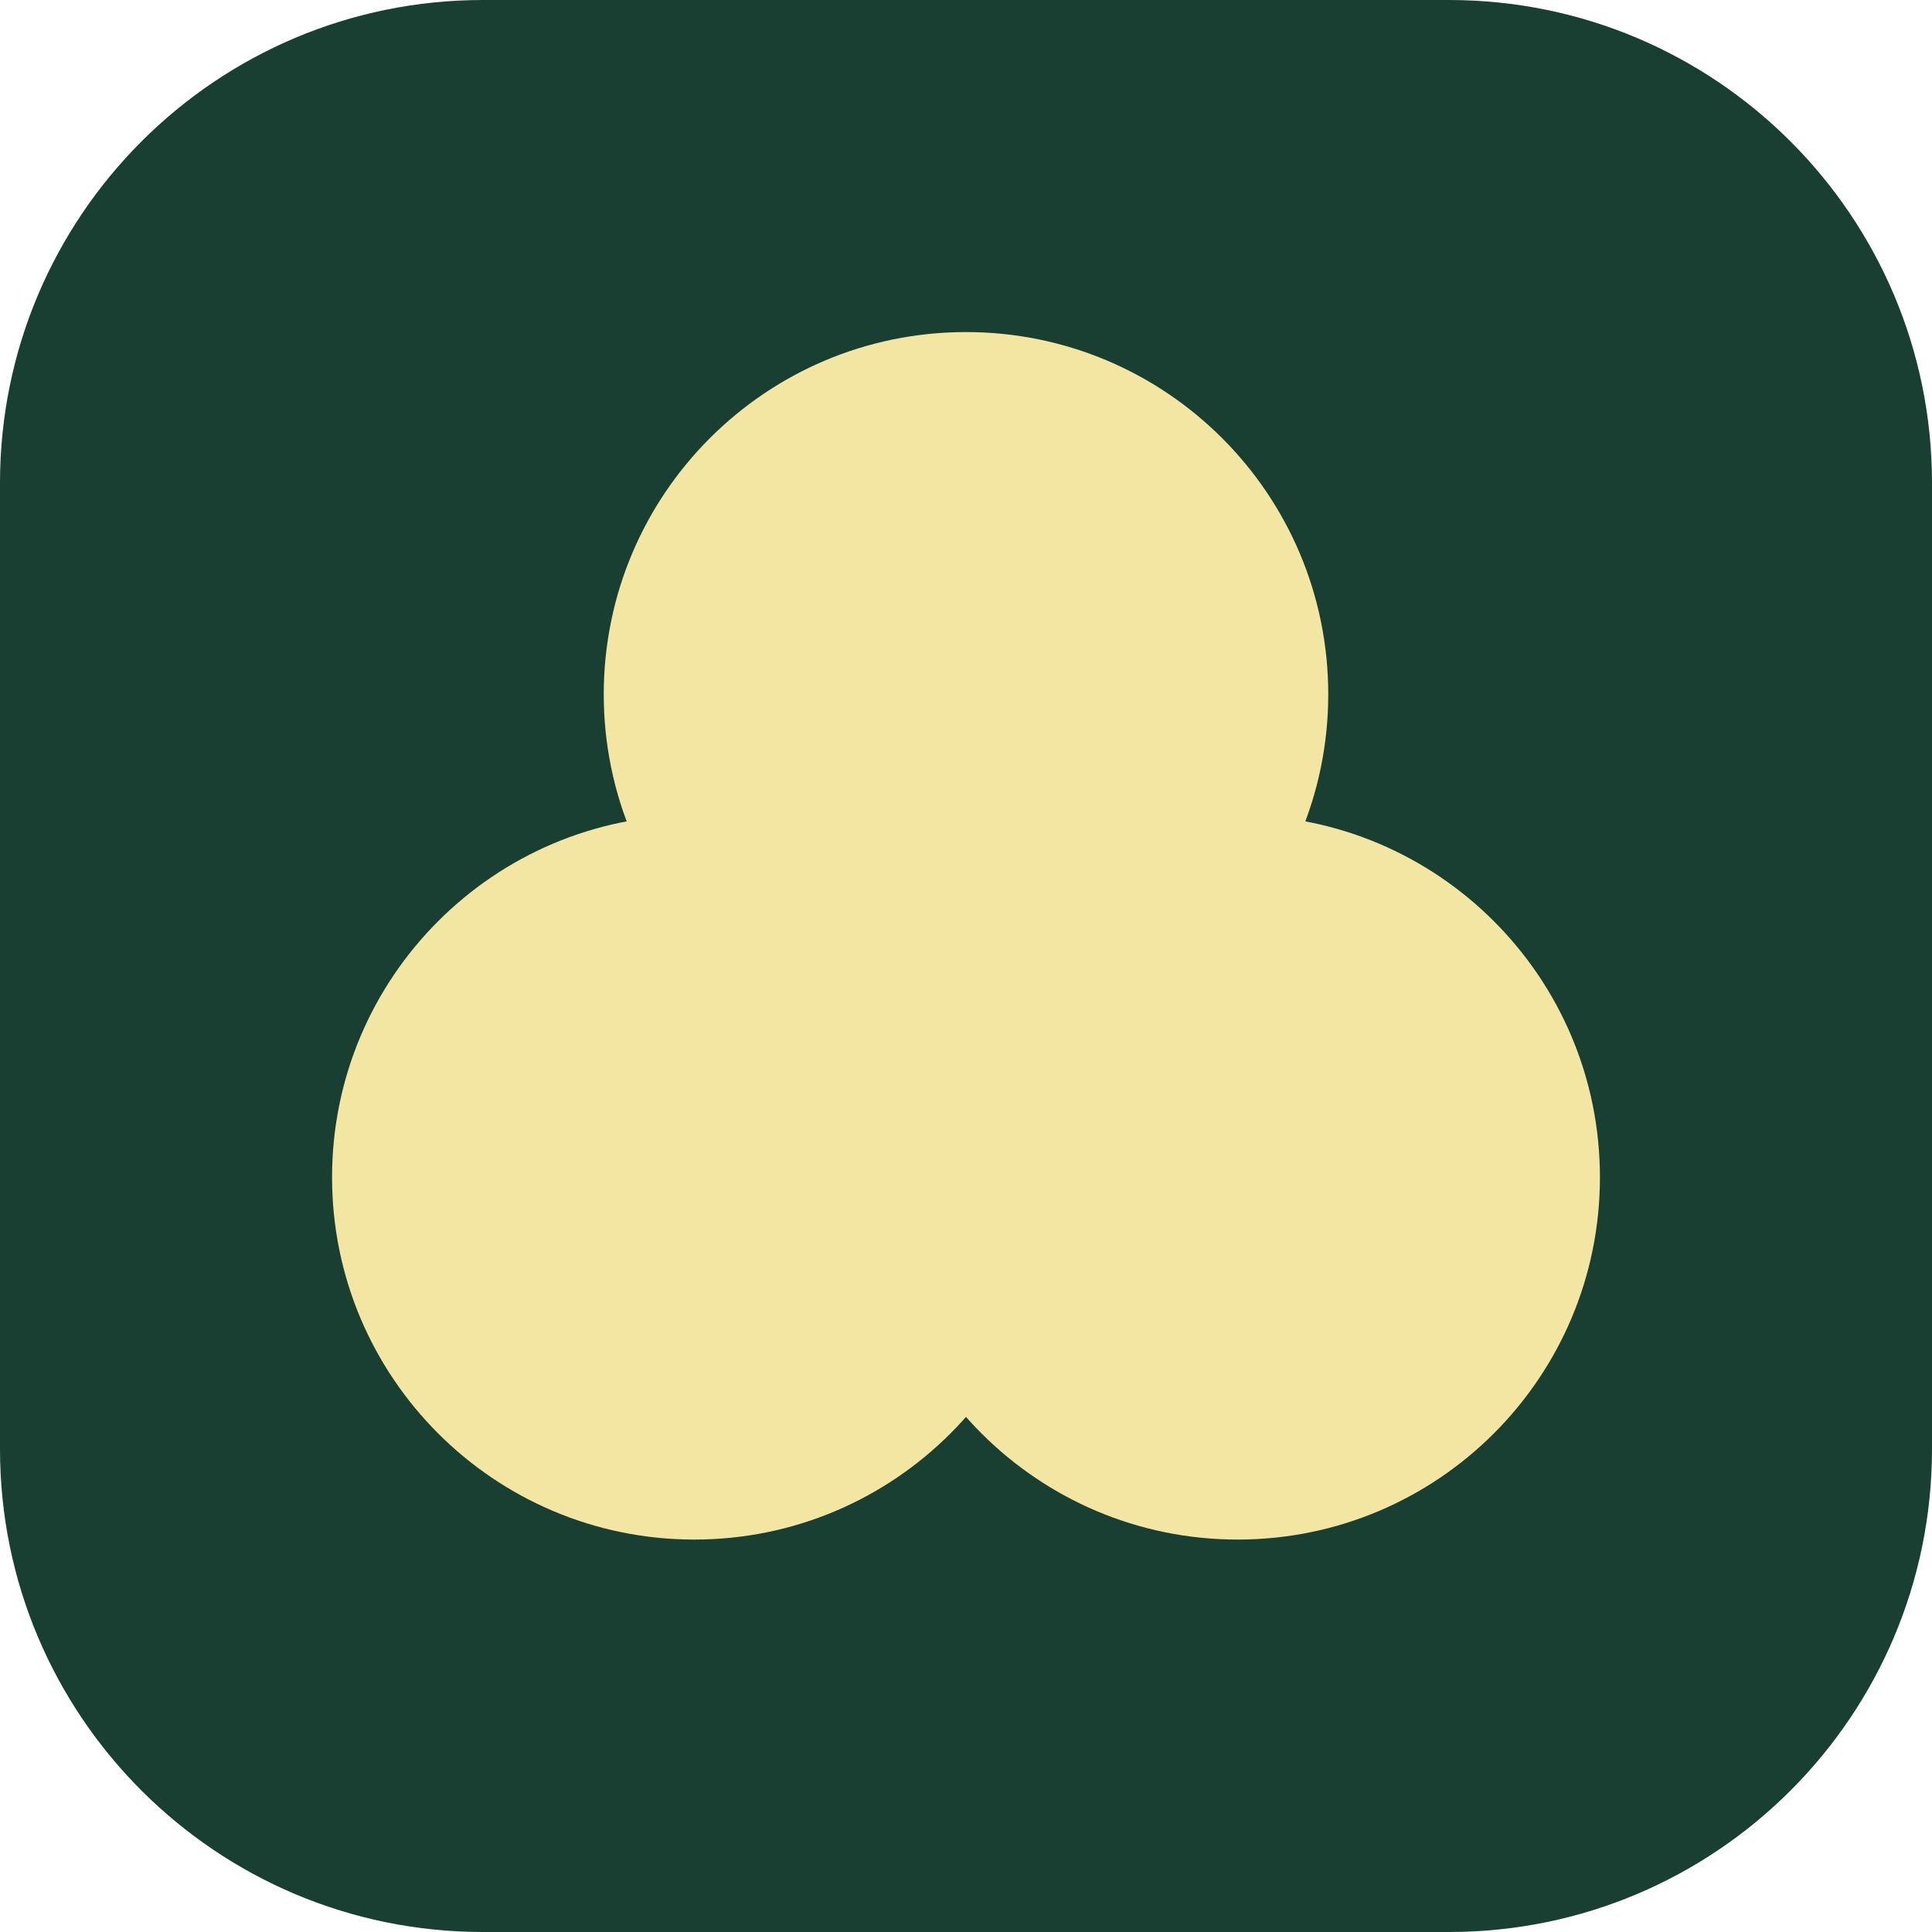
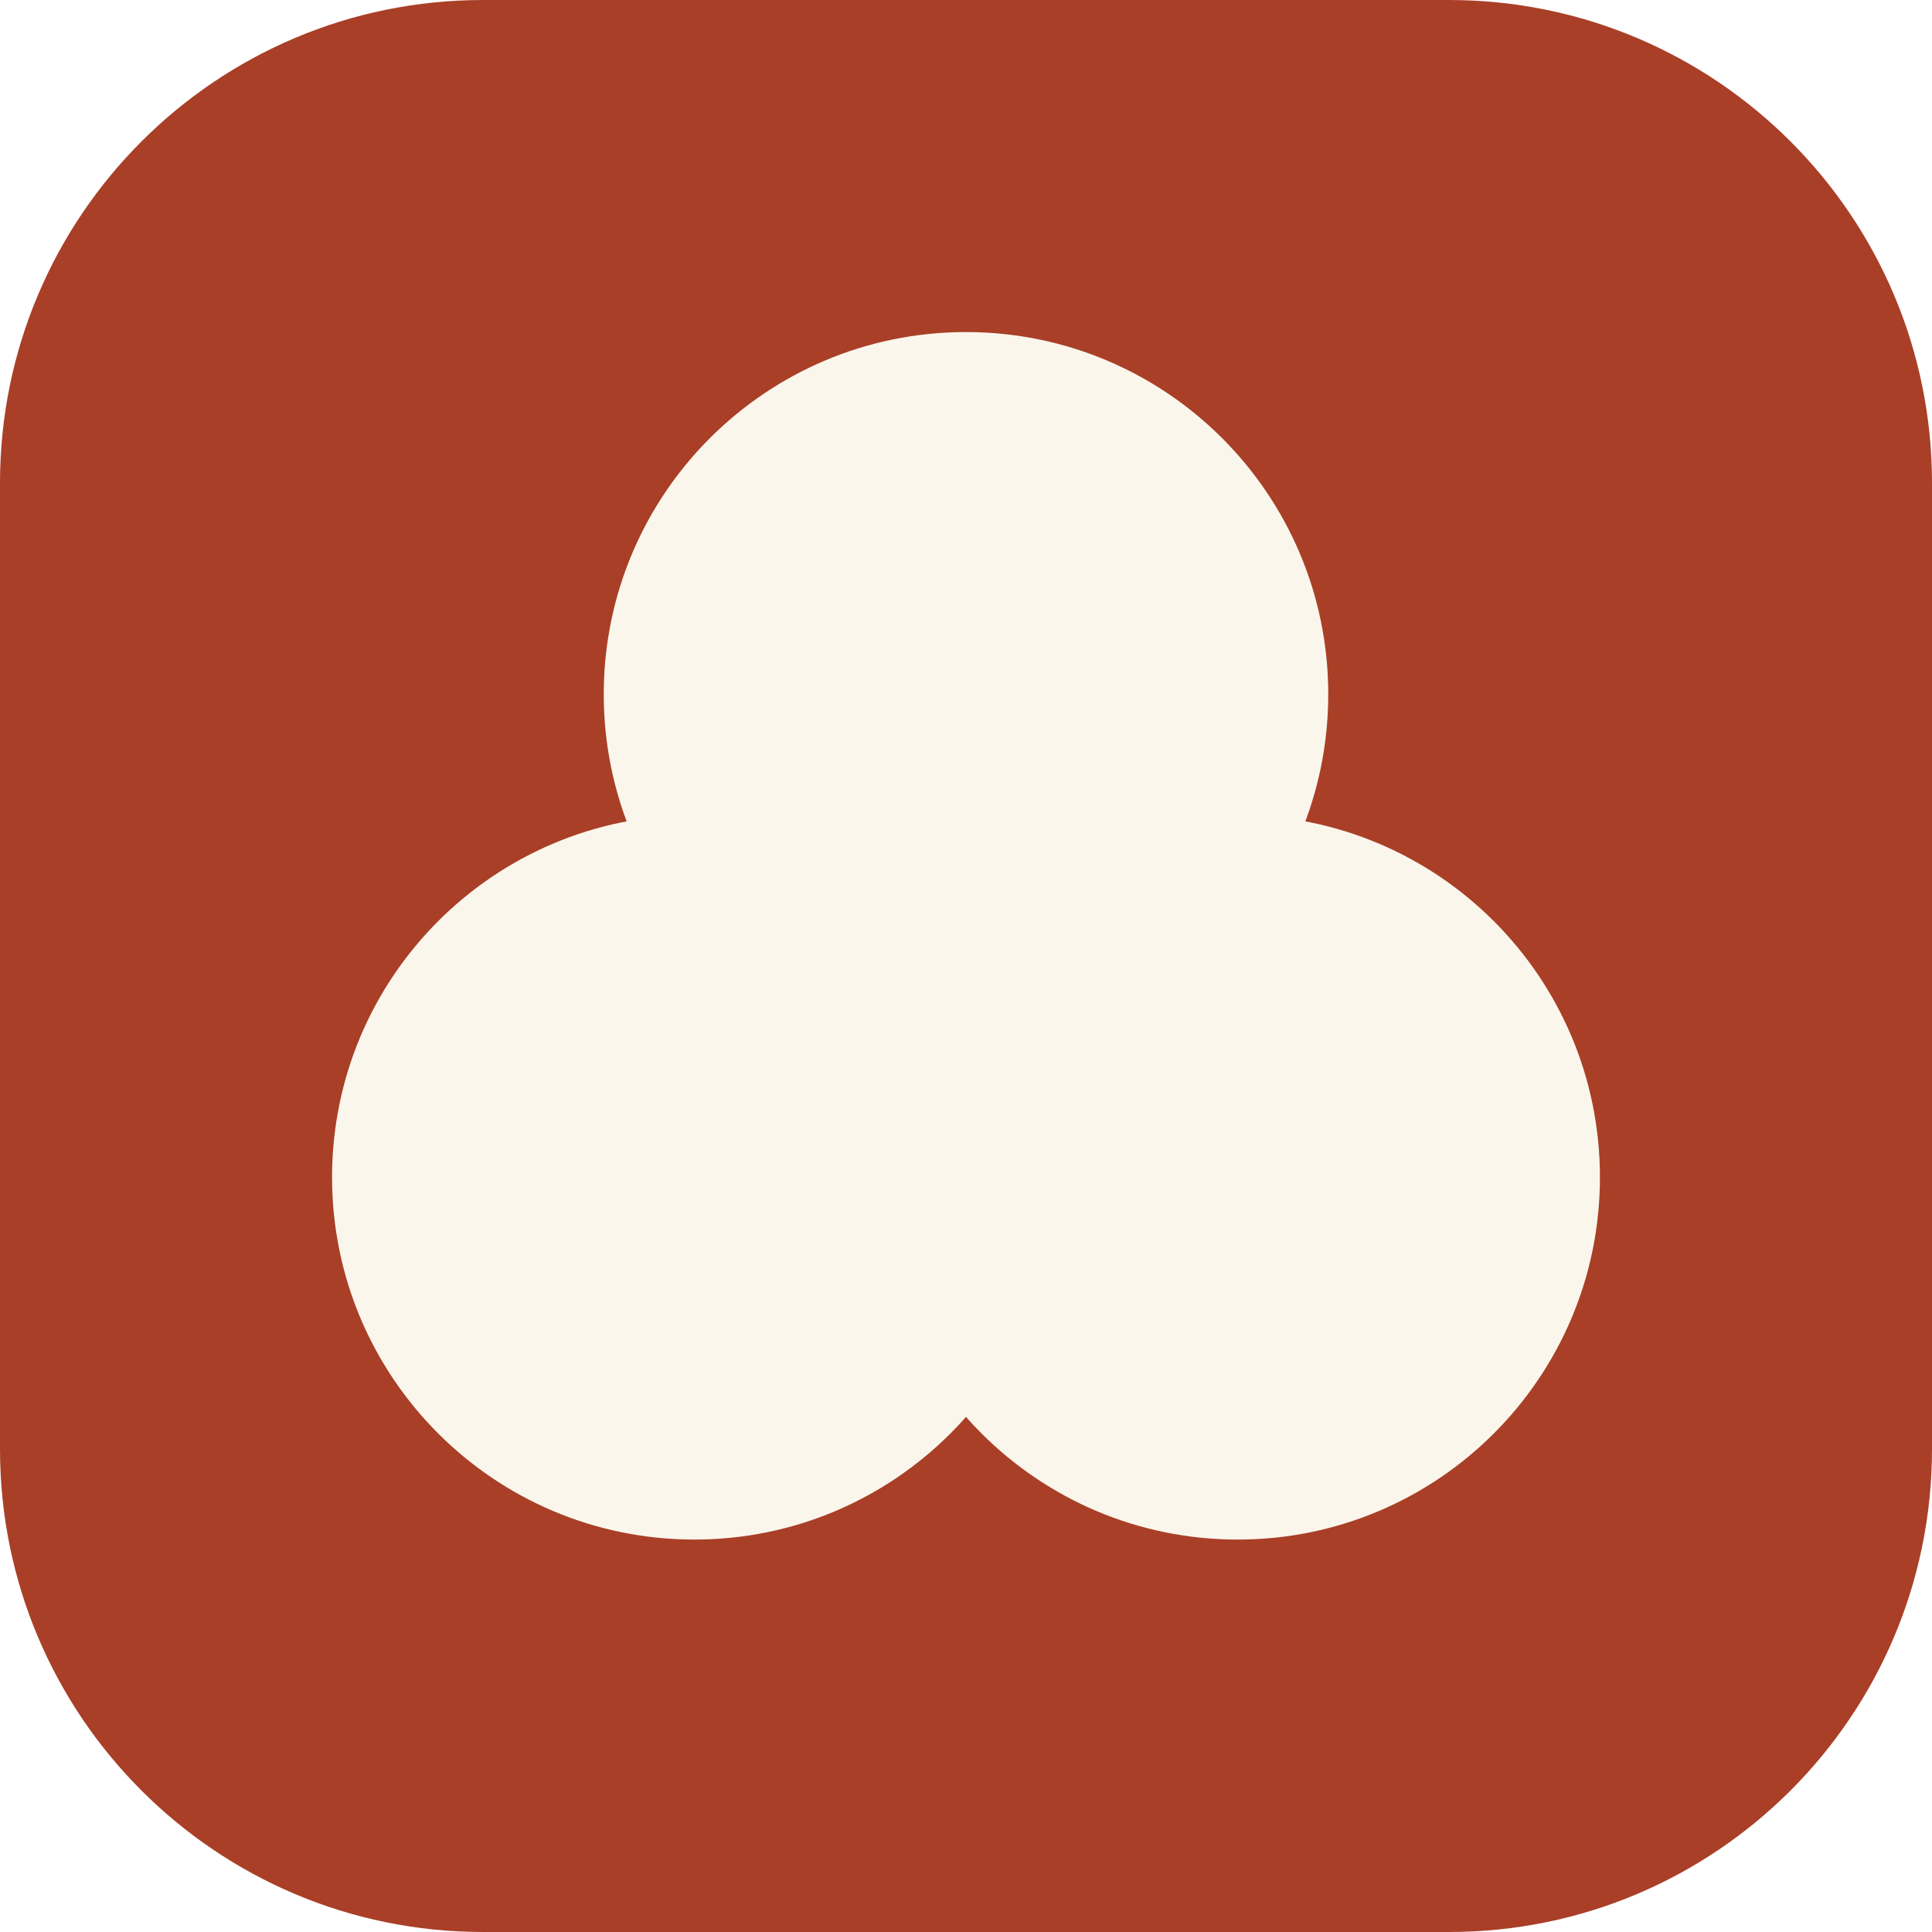
<svg xmlns="http://www.w3.org/2000/svg" viewBox="0 0 64 64">
-   <rect width="64" height="64" rx="16" fill="#183f32" />
-   <g fill="#f3e5a2">
+   <rect width="64" height="64" rx="16" fill="#a93f27" />
+   <g fill="#fbf6ec">
    <circle cx="32" cy="23" r="12" />
    <circle cx="23" cy="39" r="12" />
    <circle cx="41" cy="39" r="12" />
  </g>
</svg>
